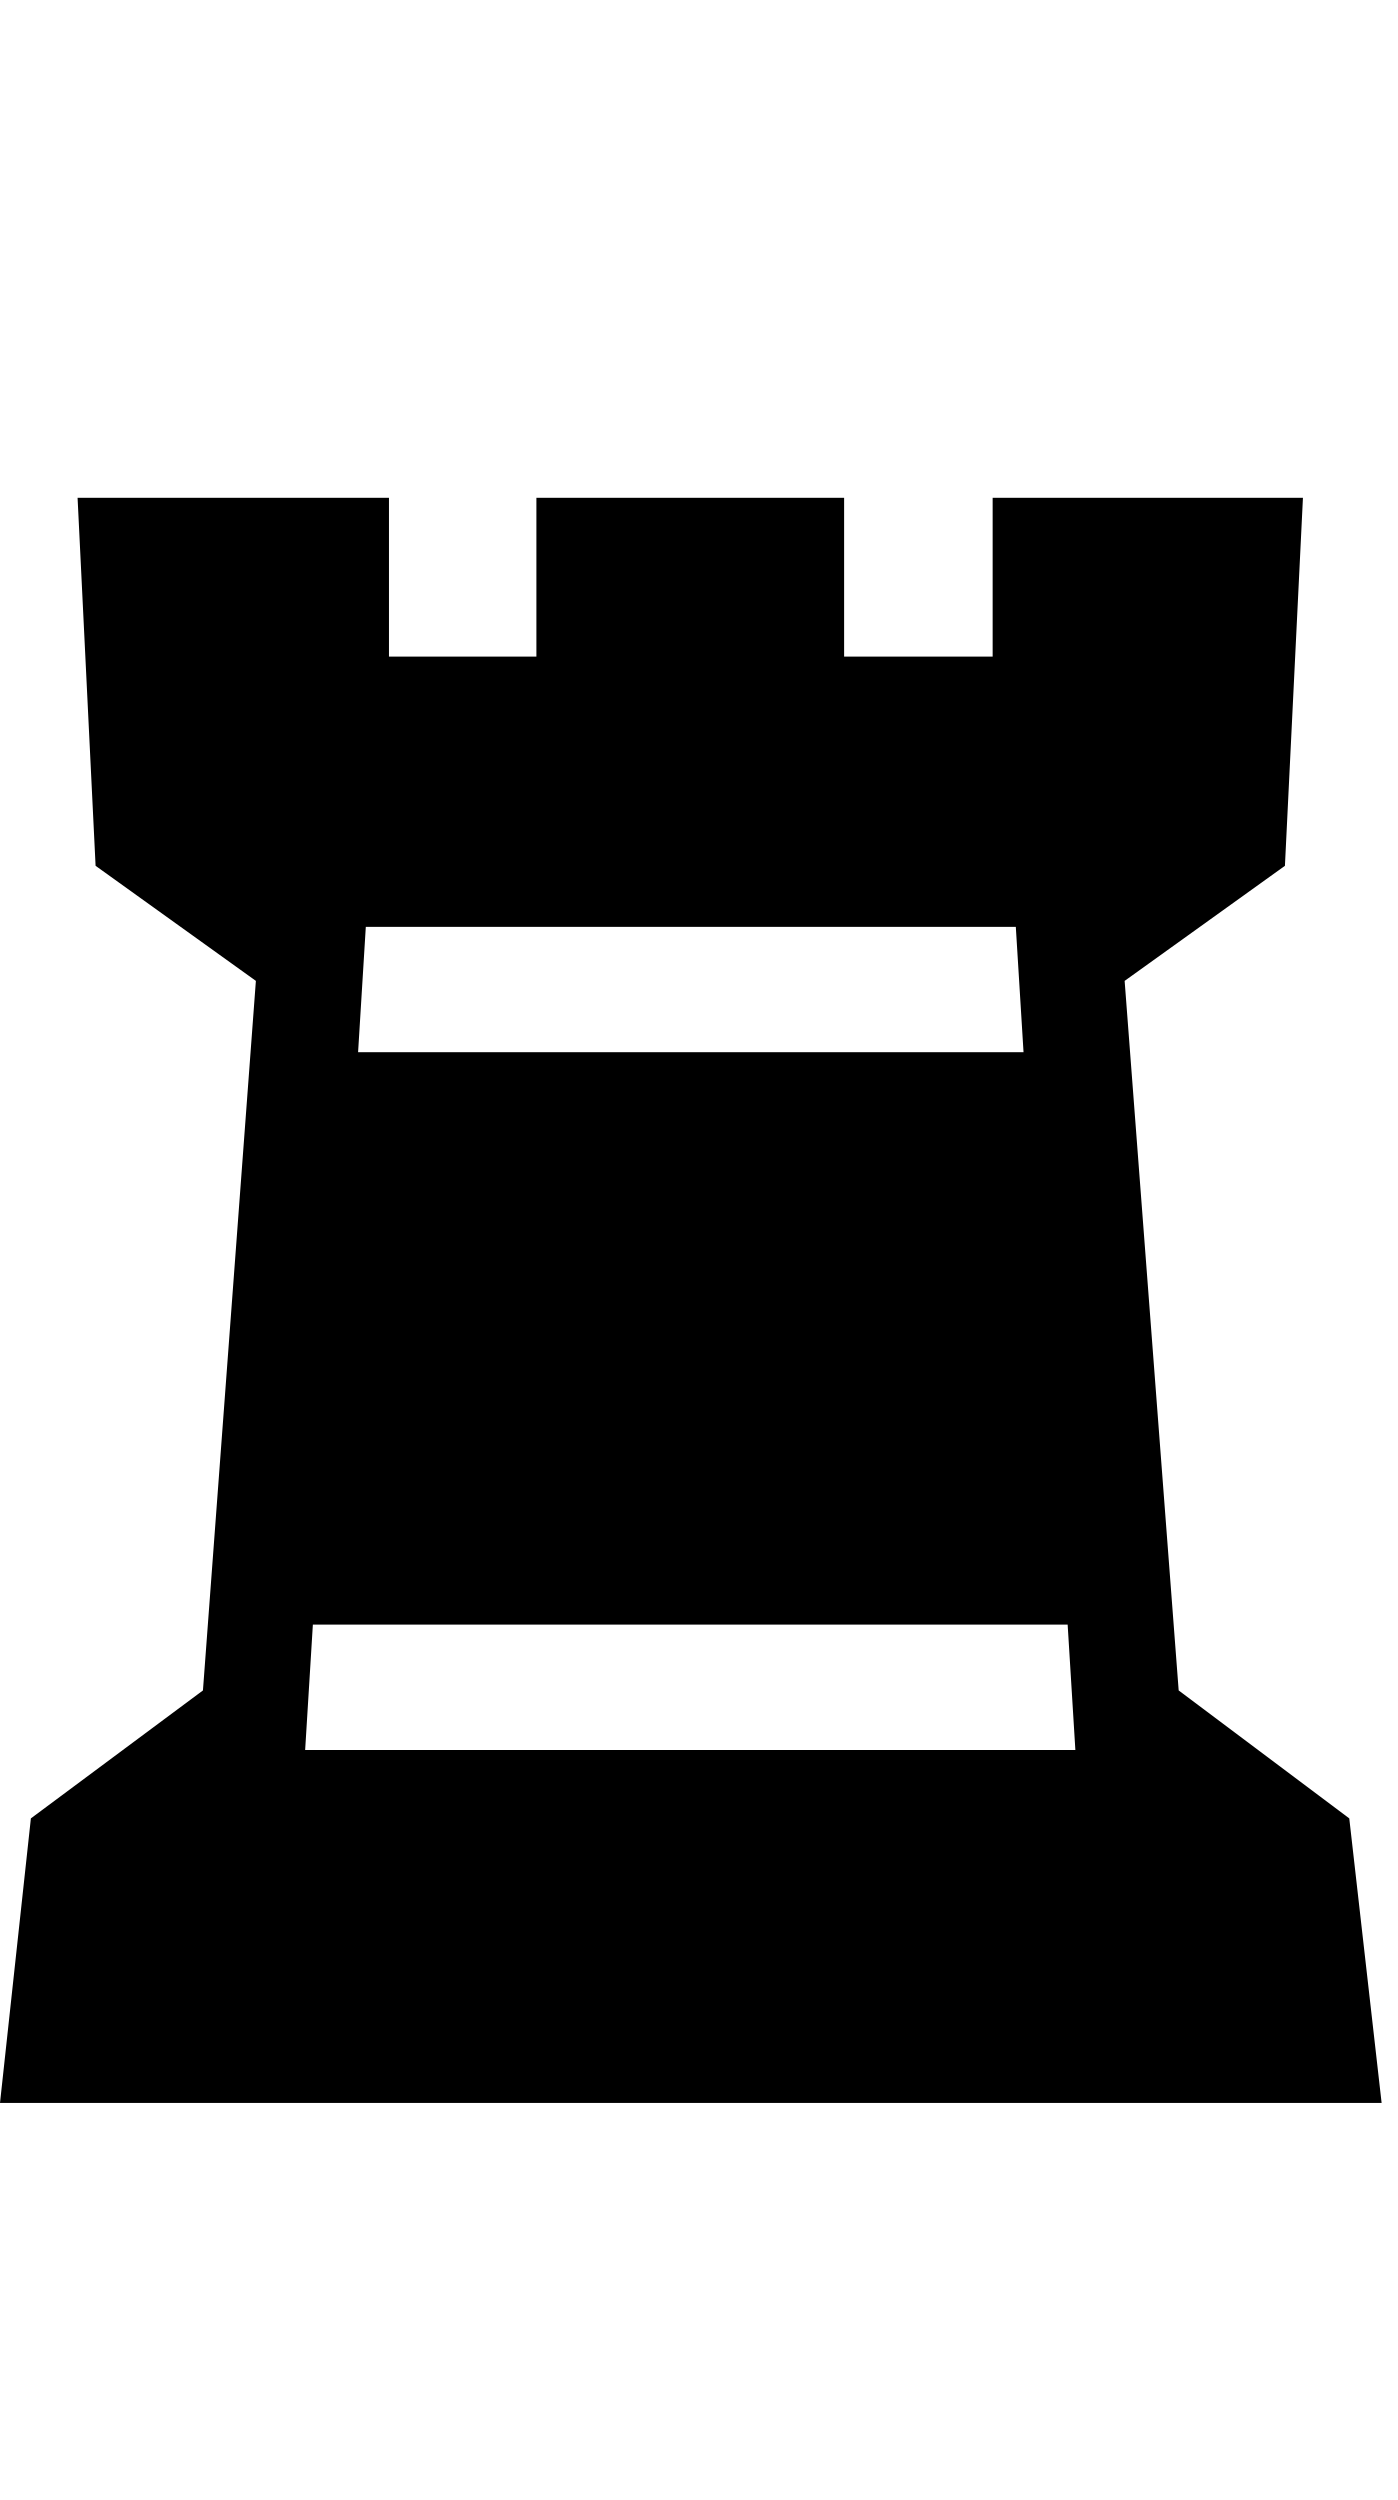
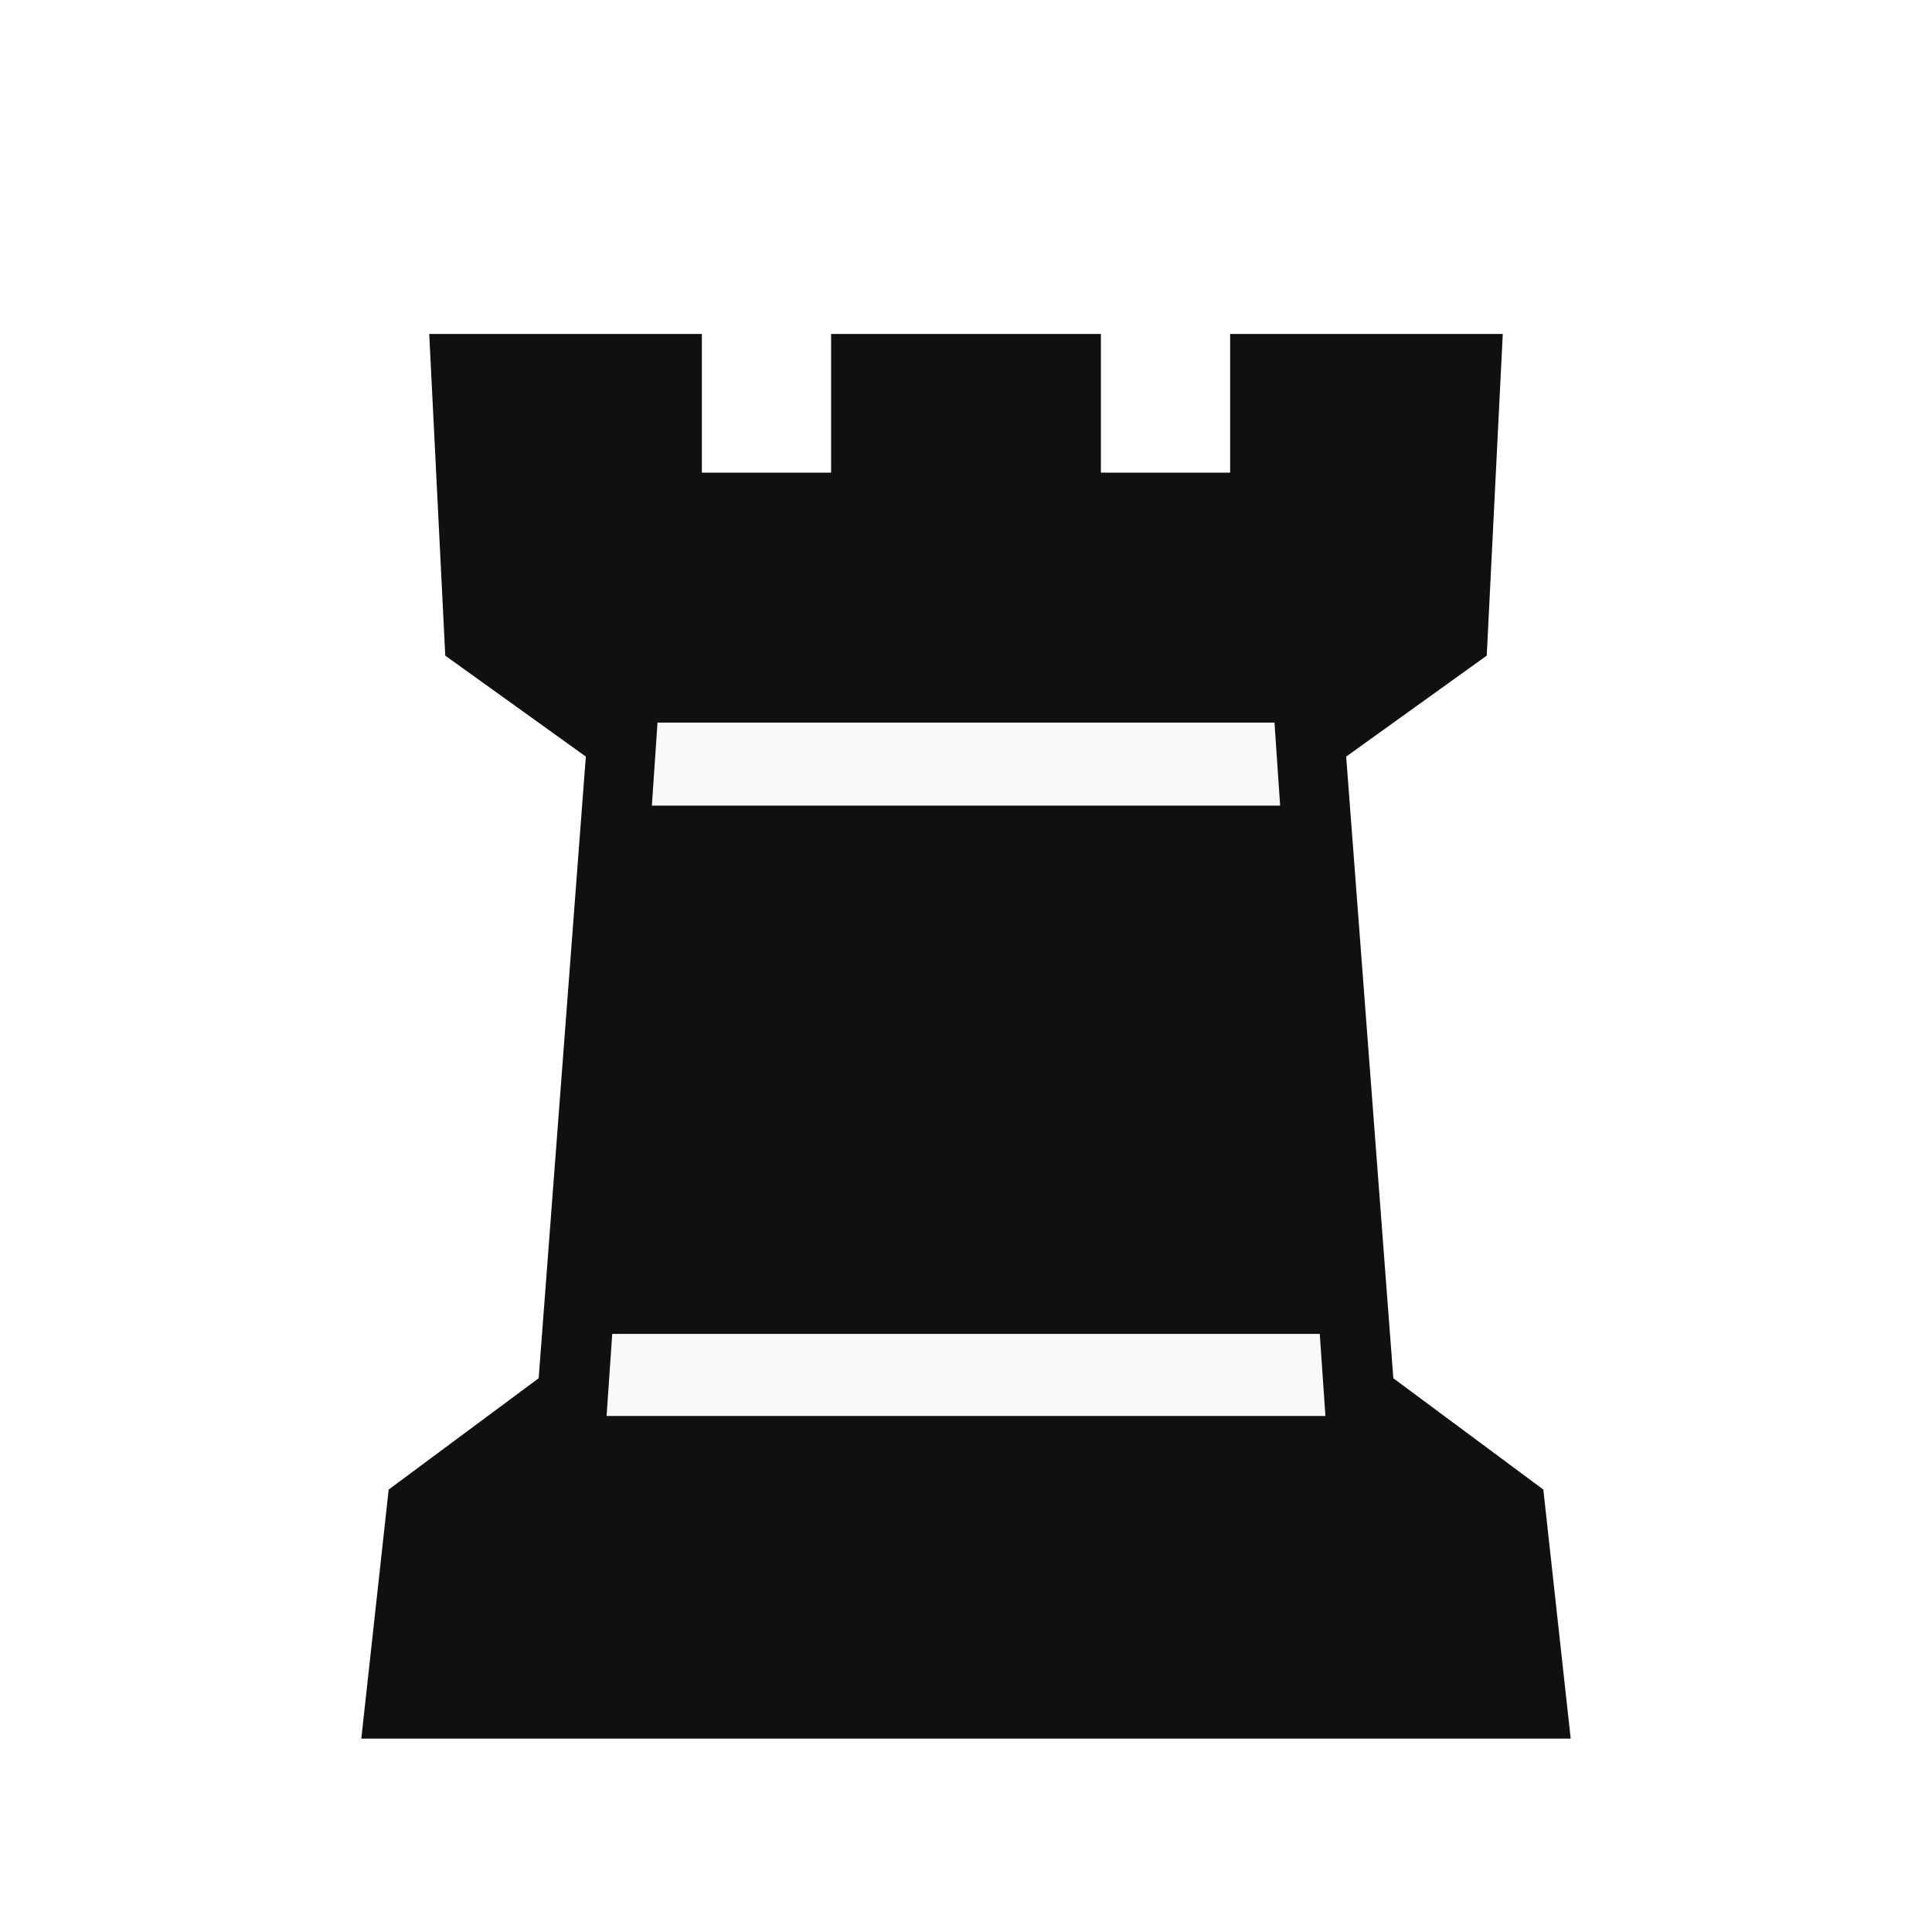
- <svg xmlns="http://www.w3.org/2000/svg" width="38" height="68">
-   <path d="M37.58 57.20L18.77 57.20L0 57.20L0.84 49.46L5.52 45.98L6.96 26.68L2.60 23.55L2.11 13.54L10.58 13.54L10.58 17.86L14.59 17.86L14.59 13.54L18.77 13.54L22.96 13.54L22.96 17.86L27 17.86L27 13.54L35.44 13.54L34.95 23.55L30.59 26.68L32.06 45.98L36.70 49.46L37.58 57.20ZM9.74 28.62L27.84 28.62L27.63 25.21L9.95 25.21L9.74 28.62ZM29.04 44.19L8.51 44.19L8.30 47.60L29.25 47.60L29.04 44.19Z" />
+ <svg xmlns="http://www.w3.org/2000/svg" viewBox="0 0 2048 2048">
+   <path d="m 674.036,731.757 -75.744,807.694 850.728,13.807 -75.141,-833.007 z" fill="#f9f9f9" />
+   <path d="M1024 1843H383l29-264 159-118 50-659-149-107-17-341h289v147h137V354h286v147h137V354h289l-17 341-149 107 50 659 159 118 29 264zm0-989h333l-6-88H697l-6 88zm0 647h381l-6-87H649l-6 87z" fill="#101010" />
</svg>
